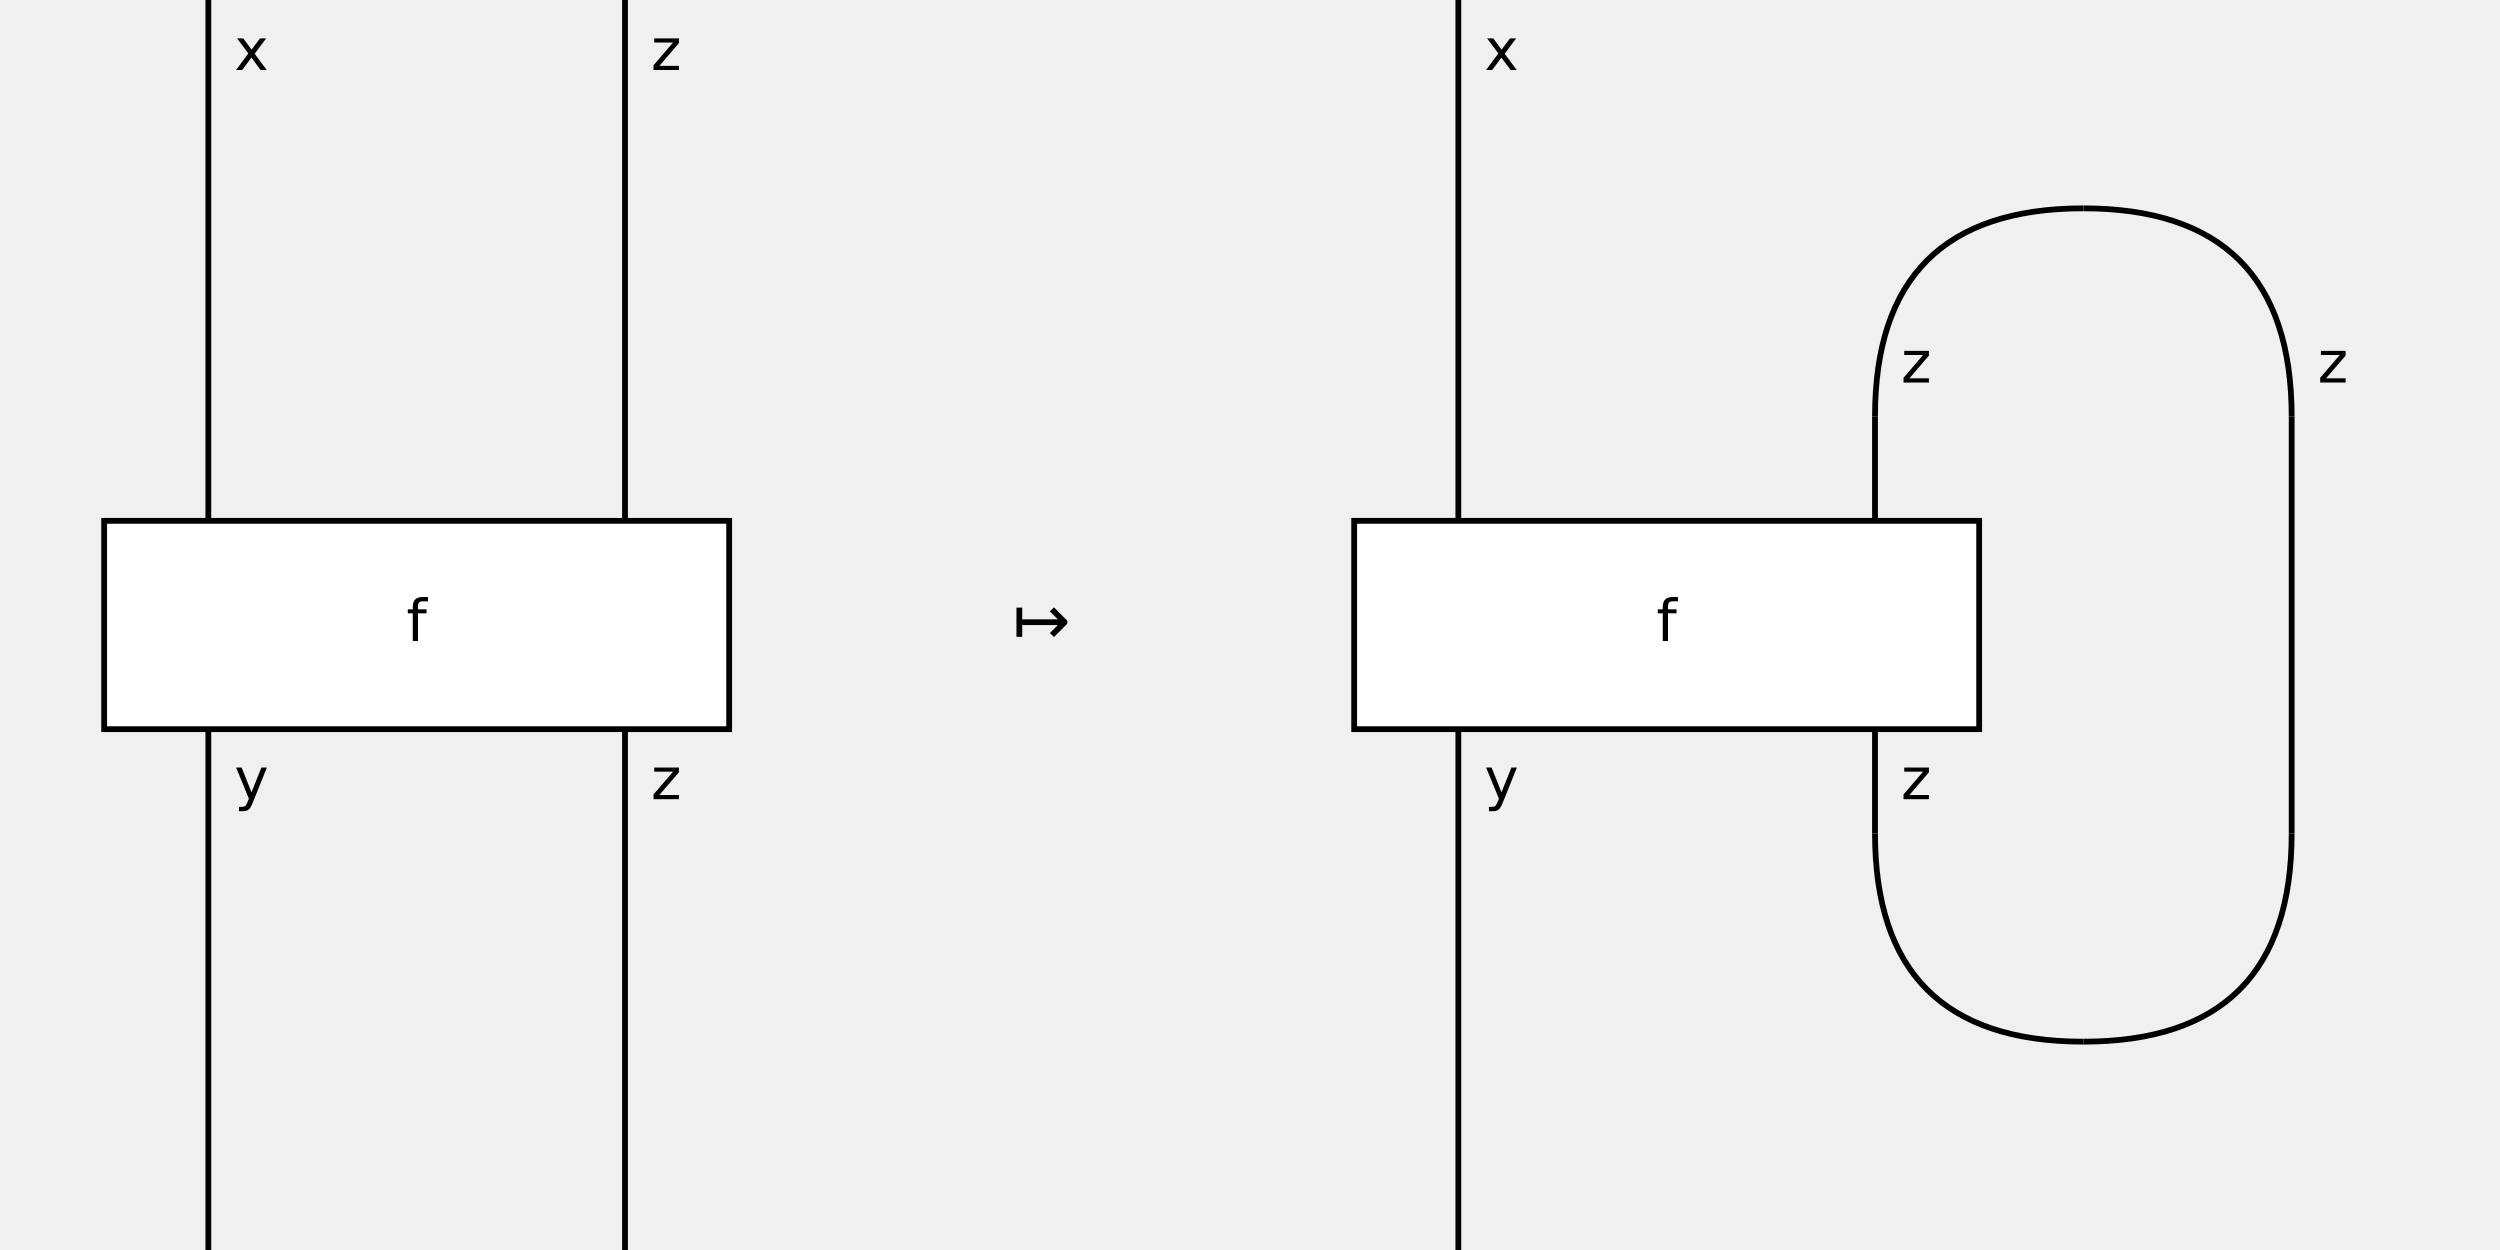
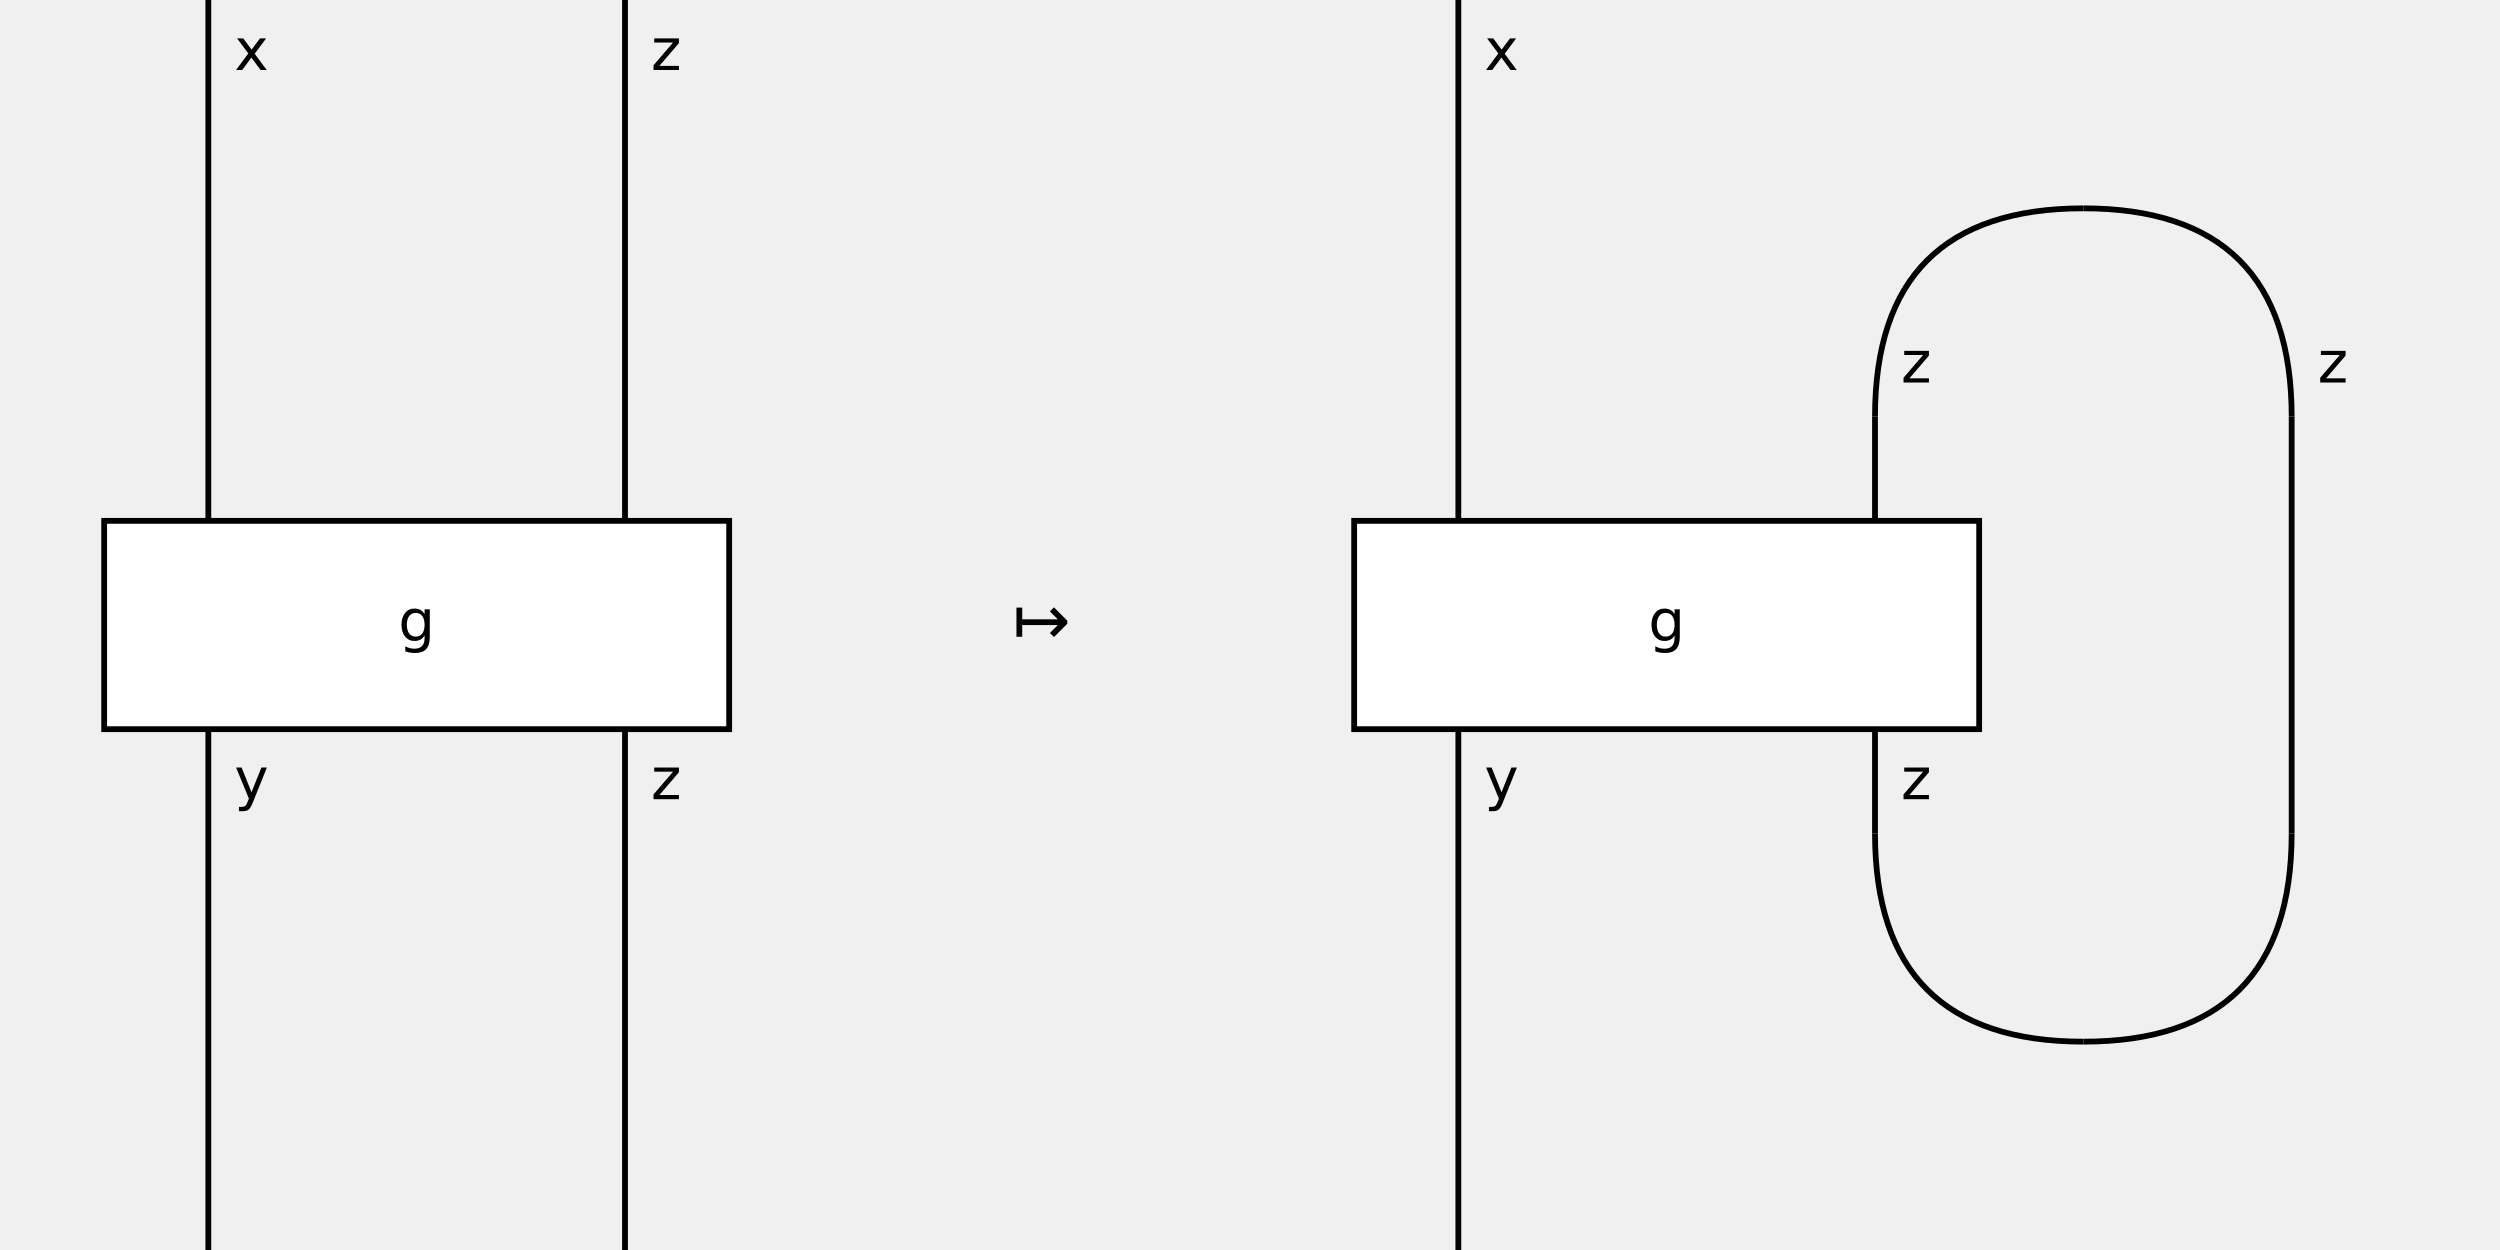
<svg xmlns="http://www.w3.org/2000/svg" xmlns:xlink="http://www.w3.org/1999/xlink" width="432pt" height="216pt" viewBox="0 0 432 216" version="1.1">
  <style type="text/css">@media (prefers-color-scheme: dark) {[id^="dark-stroke"] path { stroke: #ffffff !important; } [id^="dark-fill"] g, [id^="dark-fill"] use { fill: #ffffff !important; stroke: #ffffff !important; }}</style>
  <defs>
    <style type="text/css">*{stroke-linejoin: round; stroke-linecap: butt}</style>
  </defs>
  <g id="figure_1">
    <g id="patch_1">
      <path d="M 0 216  L 432 216  L 432 0  L 0 0  L 0 216  z " style="fill: none" />
    </g>
    <g id="axes_1">
      <g id="patch_2">
        <path d="M 0 216  L 432 216  L 432 0  L 0 0  L 0 216  z " clip-path="url(#p970dbbc4f6)" style="fill: none" />
      </g>
      <g id="dark-stroke-2">
        <path d="M 36 0  Q 36 90 36 90  " clip-path="url(#p970dbbc4f6)" style="fill: none; stroke: #000000; stroke-linejoin: miter" />
      </g>
      <g id="dark-stroke-4">
        <path d="M 108 0  Q 108 90 108 90  " clip-path="url(#p970dbbc4f6)" style="fill: none; stroke: #000000; stroke-linejoin: miter" />
      </g>
      <g id="dark-stroke-6">
        <path d="M 36 126  Q 36 216 36 216  " clip-path="url(#p970dbbc4f6)" style="fill: none; stroke: #000000; stroke-linejoin: miter" />
      </g>
      <g id="dark-stroke-8">
        <path d="M 108 126  Q 108 216 108 216  " clip-path="url(#p970dbbc4f6)" style="fill: none; stroke: #000000; stroke-linejoin: miter" />
      </g>
      <g id="dark-stroke-10">
        <path d="M 252 0  Q 252 90 252 90  " clip-path="url(#p970dbbc4f6)" style="fill: none; stroke: #000000; stroke-linejoin: miter" />
      </g>
      <g id="dark-stroke-11">
        <path d="M 360 36  Q 324 36 324 72  " clip-path="url(#p970dbbc4f6)" style="fill: none; stroke: #000000; stroke-linejoin: miter" />
      </g>
      <g id="dark-stroke-12">
        <path d="M 360 36  Q 396 36 396 72  " clip-path="url(#p970dbbc4f6)" style="fill: none; stroke: #000000; stroke-linejoin: miter" />
      </g>
      <g id="dark-stroke-14">
        <path d="M 324 72  Q 324 90 324 90  " clip-path="url(#p970dbbc4f6)" style="fill: none; stroke: #000000; stroke-linejoin: miter" />
      </g>
      <g id="dark-stroke-16">
        <path d="M 396 72  Q 396 144 396 144  " clip-path="url(#p970dbbc4f6)" style="fill: none; stroke: #000000; stroke-linejoin: miter" />
      </g>
      <g id="dark-stroke-18">
        <path d="M 252 126  Q 252 216 252 216  " clip-path="url(#p970dbbc4f6)" style="fill: none; stroke: #000000; stroke-linejoin: miter" />
      </g>
      <g id="dark-stroke-20">
        <path d="M 324 126  Q 324 144 324 144  " clip-path="url(#p970dbbc4f6)" style="fill: none; stroke: #000000; stroke-linejoin: miter" />
      </g>
      <g id="dark-stroke-21">
        <path d="M 324 144  Q 324 180 360 180  " clip-path="url(#p970dbbc4f6)" style="fill: none; stroke: #000000; stroke-linejoin: miter" />
      </g>
      <g id="dark-stroke-22">
        <path d="M 396 144  Q 396 180 360 180  " clip-path="url(#p970dbbc4f6)" style="fill: none; stroke: #000000; stroke-linejoin: miter" />
      </g>
      <g id="patch_3">
        <path d="M 18 126  L 18 90  L 126 90  L 126 126  z " clip-path="url(#p970dbbc4f6)" style="fill: #ffffff; stroke: #000000; stroke-linejoin: miter" />
      </g>
      <g id="patch_4">
        <path d="M 234 126  L 234 90  L 342 90  L 342 126  z " clip-path="url(#p970dbbc4f6)" style="fill: #ffffff; stroke: #000000; stroke-linejoin: miter" />
      </g>
      <g id="PathCollection_1">
        <defs>
          <path id="mb9377b28f8" d="M 0 5.532  C 1.467 5.532 2.874 4.949 3.912 3.912  C 4.949 2.874 5.532 1.467 5.532 0  C 5.532 -1.467 4.949 -2.874 3.912 -3.912  C 2.874 -4.949 1.467 -5.532 0 -5.532  C -1.467 -5.532 -2.874 -4.949 -3.912 -3.912  C -4.949 -2.874 -5.532 -1.467 -5.532 0  C -5.532 1.467 -4.949 2.874 -3.912 3.912  C -2.874 4.949 -1.467 5.532 0 5.532  z " style="stroke: #000000; stroke-opacity: 0" />
        </defs>
        <g clip-path="url(#p970dbbc4f6)">
          <use xlink:href="#mb9377b28f8" x="180" y="108" style="fill-opacity: 0; stroke: #000000; stroke-opacity: 0" />
        </g>
      </g>
      <g id="dark-fill-1">
        <g transform="translate(40.5 12.09844) scale(0.1 -0.1)">
          <defs>
            <path id="DejaVuSans-78" d="M 3513 3500  L 2247 1797  L 3578 0  L 2900 0  L 1881 1375  L 863 0  L 184 0  L 1544 1831  L 300 3500  L 978 3500  L 1906 2253  L 2834 3500  L 3513 3500  z " transform="scale(0.015625)" />
          </defs>
          <use xlink:href="#DejaVuSans-78" />
        </g>
      </g>
      <g id="dark-fill-3">
        <g transform="translate(112.5 12.09844) scale(0.1 -0.1)">
          <defs>
            <path id="DejaVuSans-7a" d="M 353 3500  L 3084 3500  L 3084 2975  L 922 459  L 3084 459  L 3084 0  L 275 0  L 275 525  L 2438 3041  L 353 3041  L 353 3500  z " transform="scale(0.015625)" />
          </defs>
          <use xlink:href="#DejaVuSans-7a" />
        </g>
      </g>
      <g id="dark-fill-5">
        <g transform="translate(40.5 138.0984) scale(0.1 -0.1)">
          <defs>
            <path id="DejaVuSans-79" d="M 2059 -325  Q 1816 -950 1584 -1140  Q 1353 -1331 966 -1331  L 506 -1331  L 506 -850  L 844 -850  Q 1081 -850 1212 -737  Q 1344 -625 1503 -206  L 1606 56  L 191 3500  L 800 3500  L 1894 763  L 2988 3500  L 3597 3500  L 2059 -325  z " transform="scale(0.015625)" />
          </defs>
          <use xlink:href="#DejaVuSans-79" />
        </g>
      </g>
      <g id="dark-fill-7">
        <g transform="translate(112.5 138.0984) scale(0.1 -0.1)">
          <use xlink:href="#DejaVuSans-7a" />
        </g>
      </g>
      <g id="dark-fill-9">
        <g transform="translate(256.5 12.09844) scale(0.1 -0.1)">
          <use xlink:href="#DejaVuSans-78" />
        </g>
      </g>
      <g id="dark-fill-13">
        <g transform="translate(328.5 66.09844) scale(0.1 -0.1)">
          <use xlink:href="#DejaVuSans-7a" />
        </g>
      </g>
      <g id="dark-fill-15">
        <g transform="translate(400.5 66.09844) scale(0.1 -0.1)">
          <use xlink:href="#DejaVuSans-7a" />
        </g>
      </g>
      <g id="dark-fill-17">
        <g transform="translate(256.5 138.0984) scale(0.1 -0.1)">
          <use xlink:href="#DejaVuSans-79" />
        </g>
      </g>
      <g id="dark-fill-19">
        <g transform="translate(328.5 138.0984) scale(0.1 -0.1)">
          <use xlink:href="#DejaVuSans-7a" />
        </g>
      </g>
      <g id="text_1">
-         <g transform="translate(70.23984 110.7594) scale(0.1 -0.1)">
+         <g transform="translate(68.82578 110.7594) scale(0.1 -0.1)">
          <defs>
-             <path id="DejaVuSans-66" d="M 2375 4863  L 2375 4384  L 1825 4384  Q 1516 4384 1395 4259  Q 1275 4134 1275 3809  L 1275 3500  L 2222 3500  L 2222 3053  L 1275 3053  L 1275 0  L 697 0  L 697 3053  L 147 3053  L 147 3500  L 697 3500  L 697 3744  Q 697 4328 969 4595  Q 1241 4863 1831 4863  L 2375 4863  z " transform="scale(0.015625)" />
+             <path id="DejaVuSans-67" d="M 2906 1791  Q 2906 2416 2648 2759  Q 2391 3103 1925 3103  Q 1463 3103 1205 2759  Q 947 2416 947 1791  Q 947 1169 1205 825  Q 1463 481 1925 481  Q 2391 481 2648 825  Q 2906 1169 2906 1791  z M 3481 434  Q 3481 -459 3084 -895  Q 2688 -1331 1869 -1331  Q 1566 -1331 1297 -1286  Q 1028 -1241 775 -1147  L 775 -588  Q 1028 -725 1275 -790  Q 1522 -856 1778 -856  Q 2344 -856 2625 -561  Q 2906 -266 2906 331  L 2906 616  Q 2728 306 2450 153  Q 2172 0 1784 0  Q 1141 0 747 490  Q 353 981 353 1791  Q 353 2603 747 3093  Q 1141 3584 1784 3584  Q 2172 3584 2450 3431  Q 2728 3278 2906 2969  L 2906 3500  L 3481 3500  L 3481 434  z " transform="scale(0.015625)" />
          </defs>
-           <use xlink:href="#DejaVuSans-66" />
+           <use xlink:href="#DejaVuSans-67" />
        </g>
      </g>
      <g id="text_2">
-         <g transform="translate(286.2398 110.7594) scale(0.1 -0.1)">
-           <use xlink:href="#DejaVuSans-66" />
+         <g transform="translate(284.8258 110.7594) scale(0.1 -0.1)">
+           <use xlink:href="#DejaVuSans-67" />
        </g>
      </g>
      <g id="dark-fill-23">
        <g transform="translate(172.62 111.3113) scale(0.12 -0.12)">
          <defs>
            <path id="DejaVuSans-21a6" d="M 4175 1741  L 897 1741  L 897 663  L 366 663  L 366 3350  L 897 3350  L 897 2272  L 4175 2272  L 3447 3000  L 3822 3375  L 5050 2147  L 5050 1866  L 3822 638  L 3447 1013  L 4175 1741  z " transform="scale(0.015625)" />
          </defs>
          <use xlink:href="#DejaVuSans-21a6" transform="translate(19.48242 0.265625)" />
        </g>
      </g>
    </g>
  </g>
  <defs>
    <clipPath id="p970dbbc4f6">
      <rect x="0" y="0" width="432" height="216" />
    </clipPath>
  </defs>
</svg>
